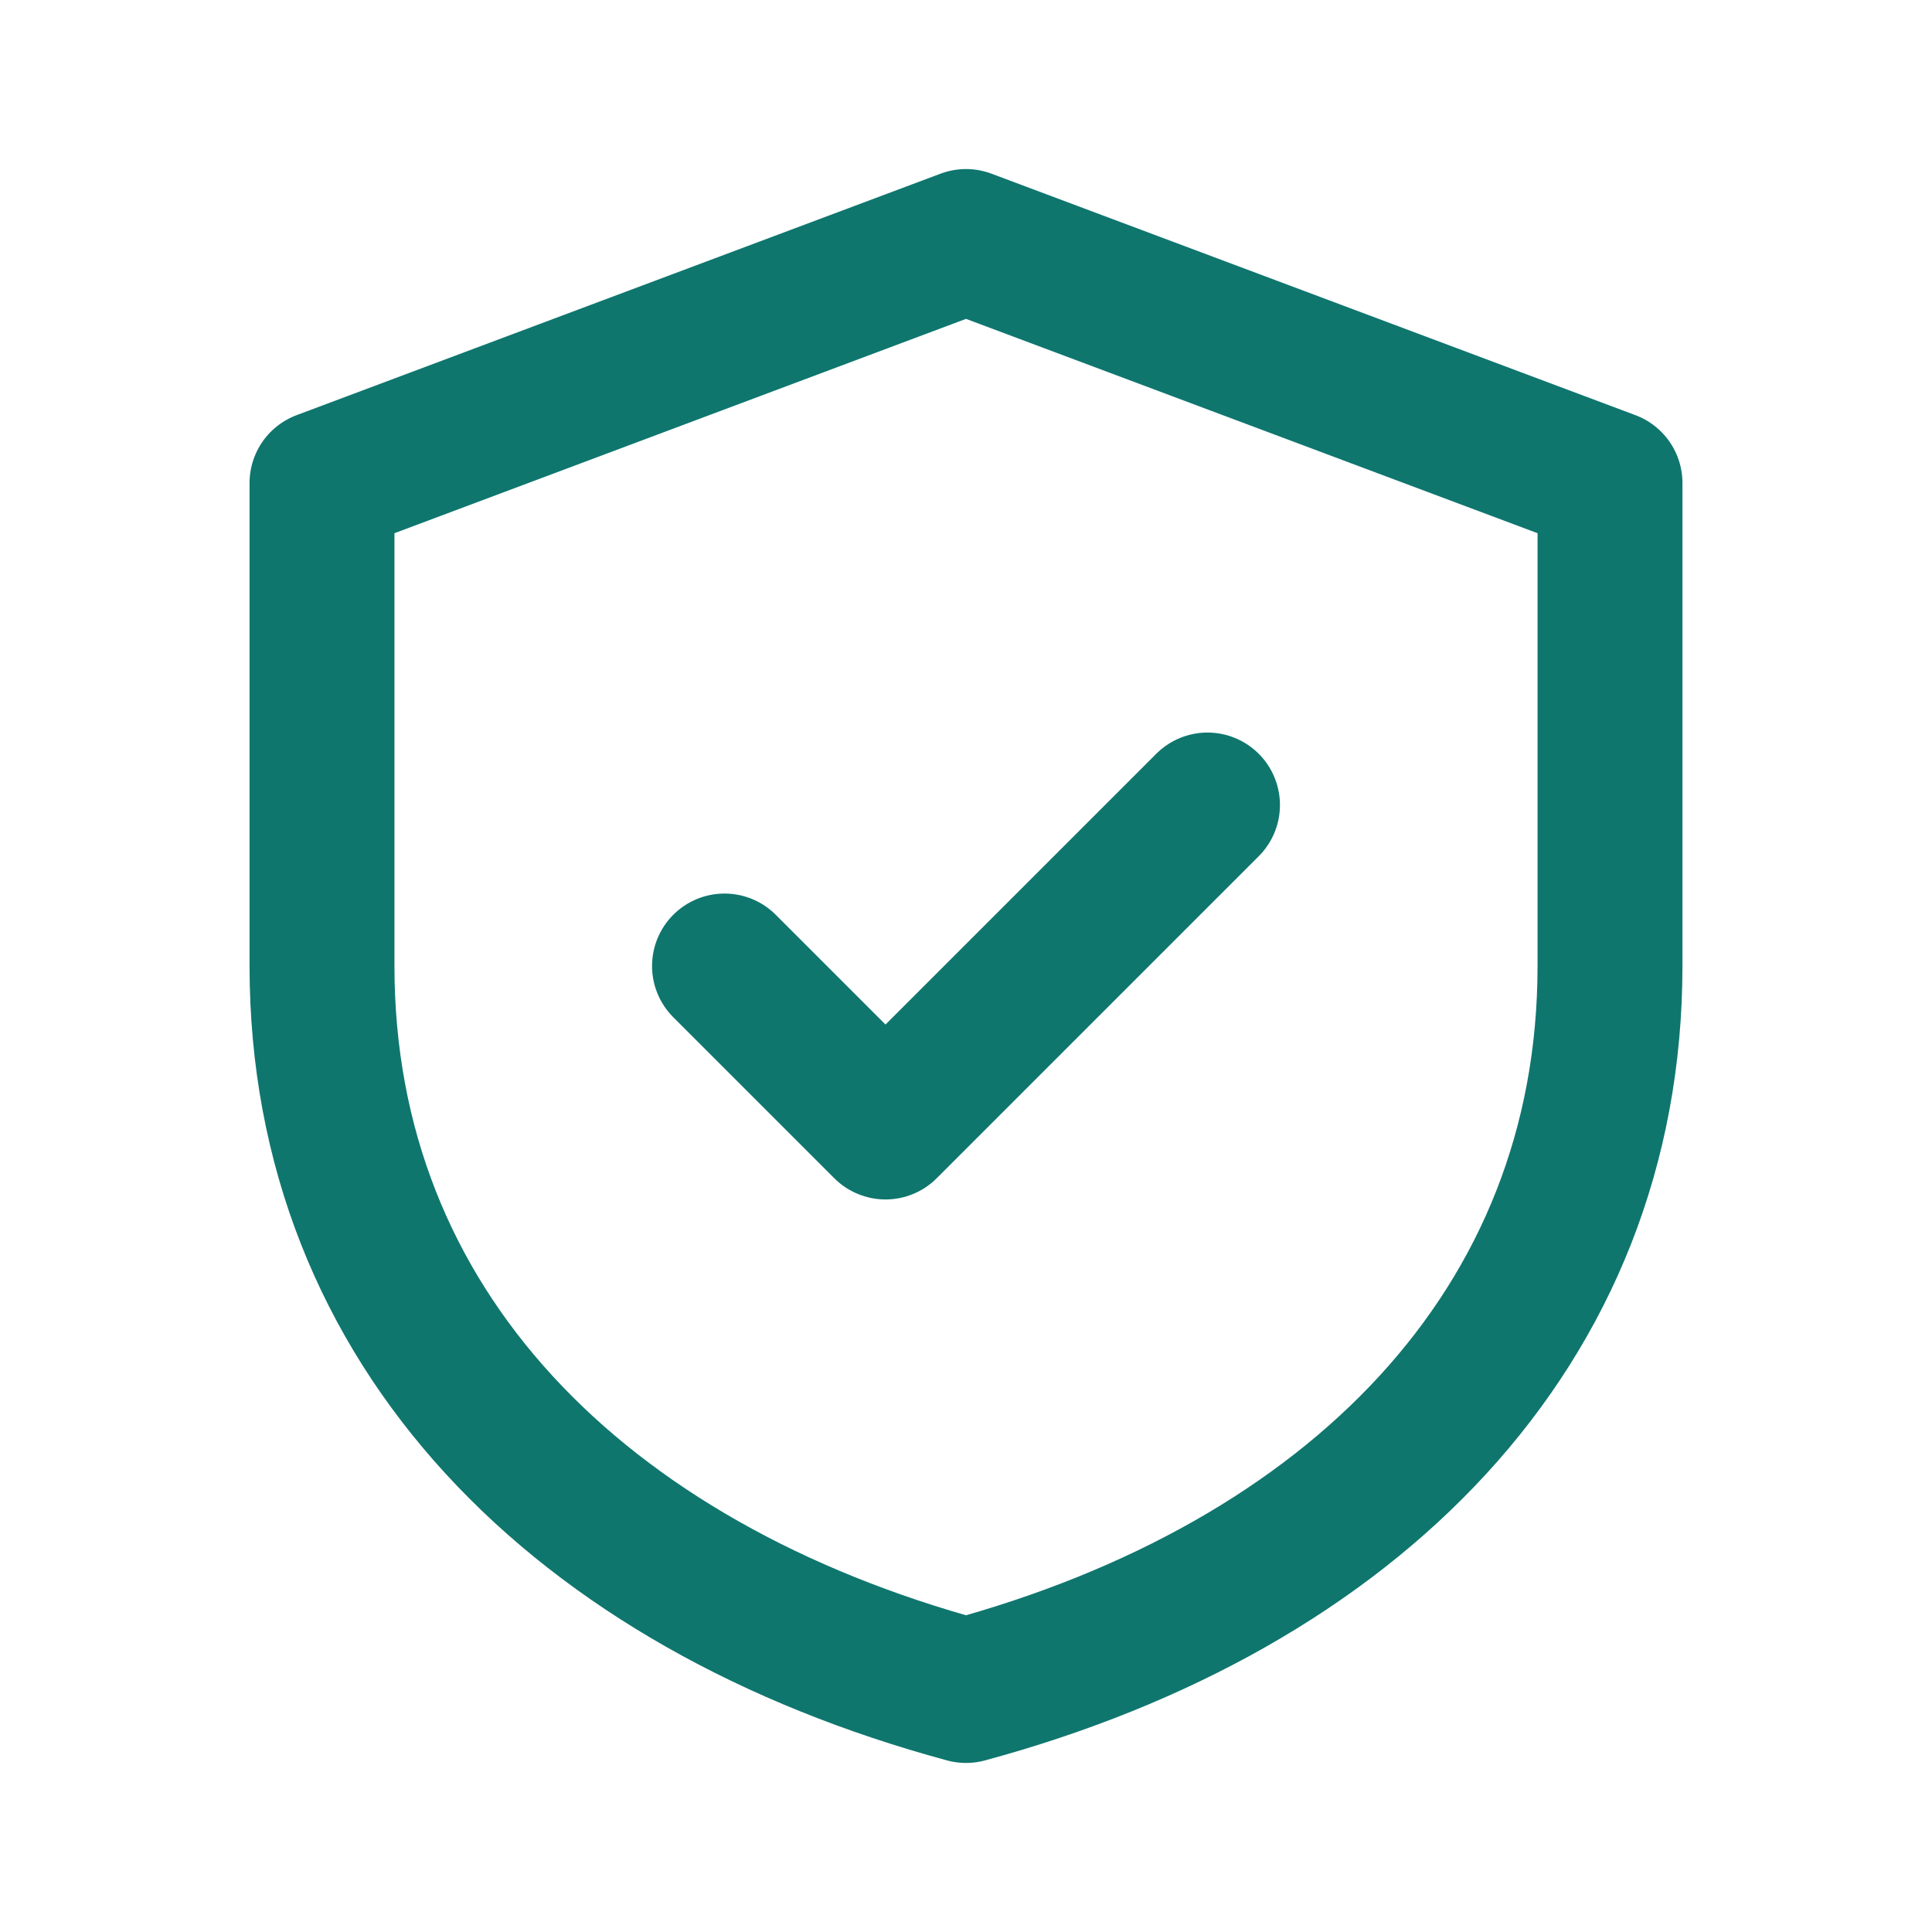
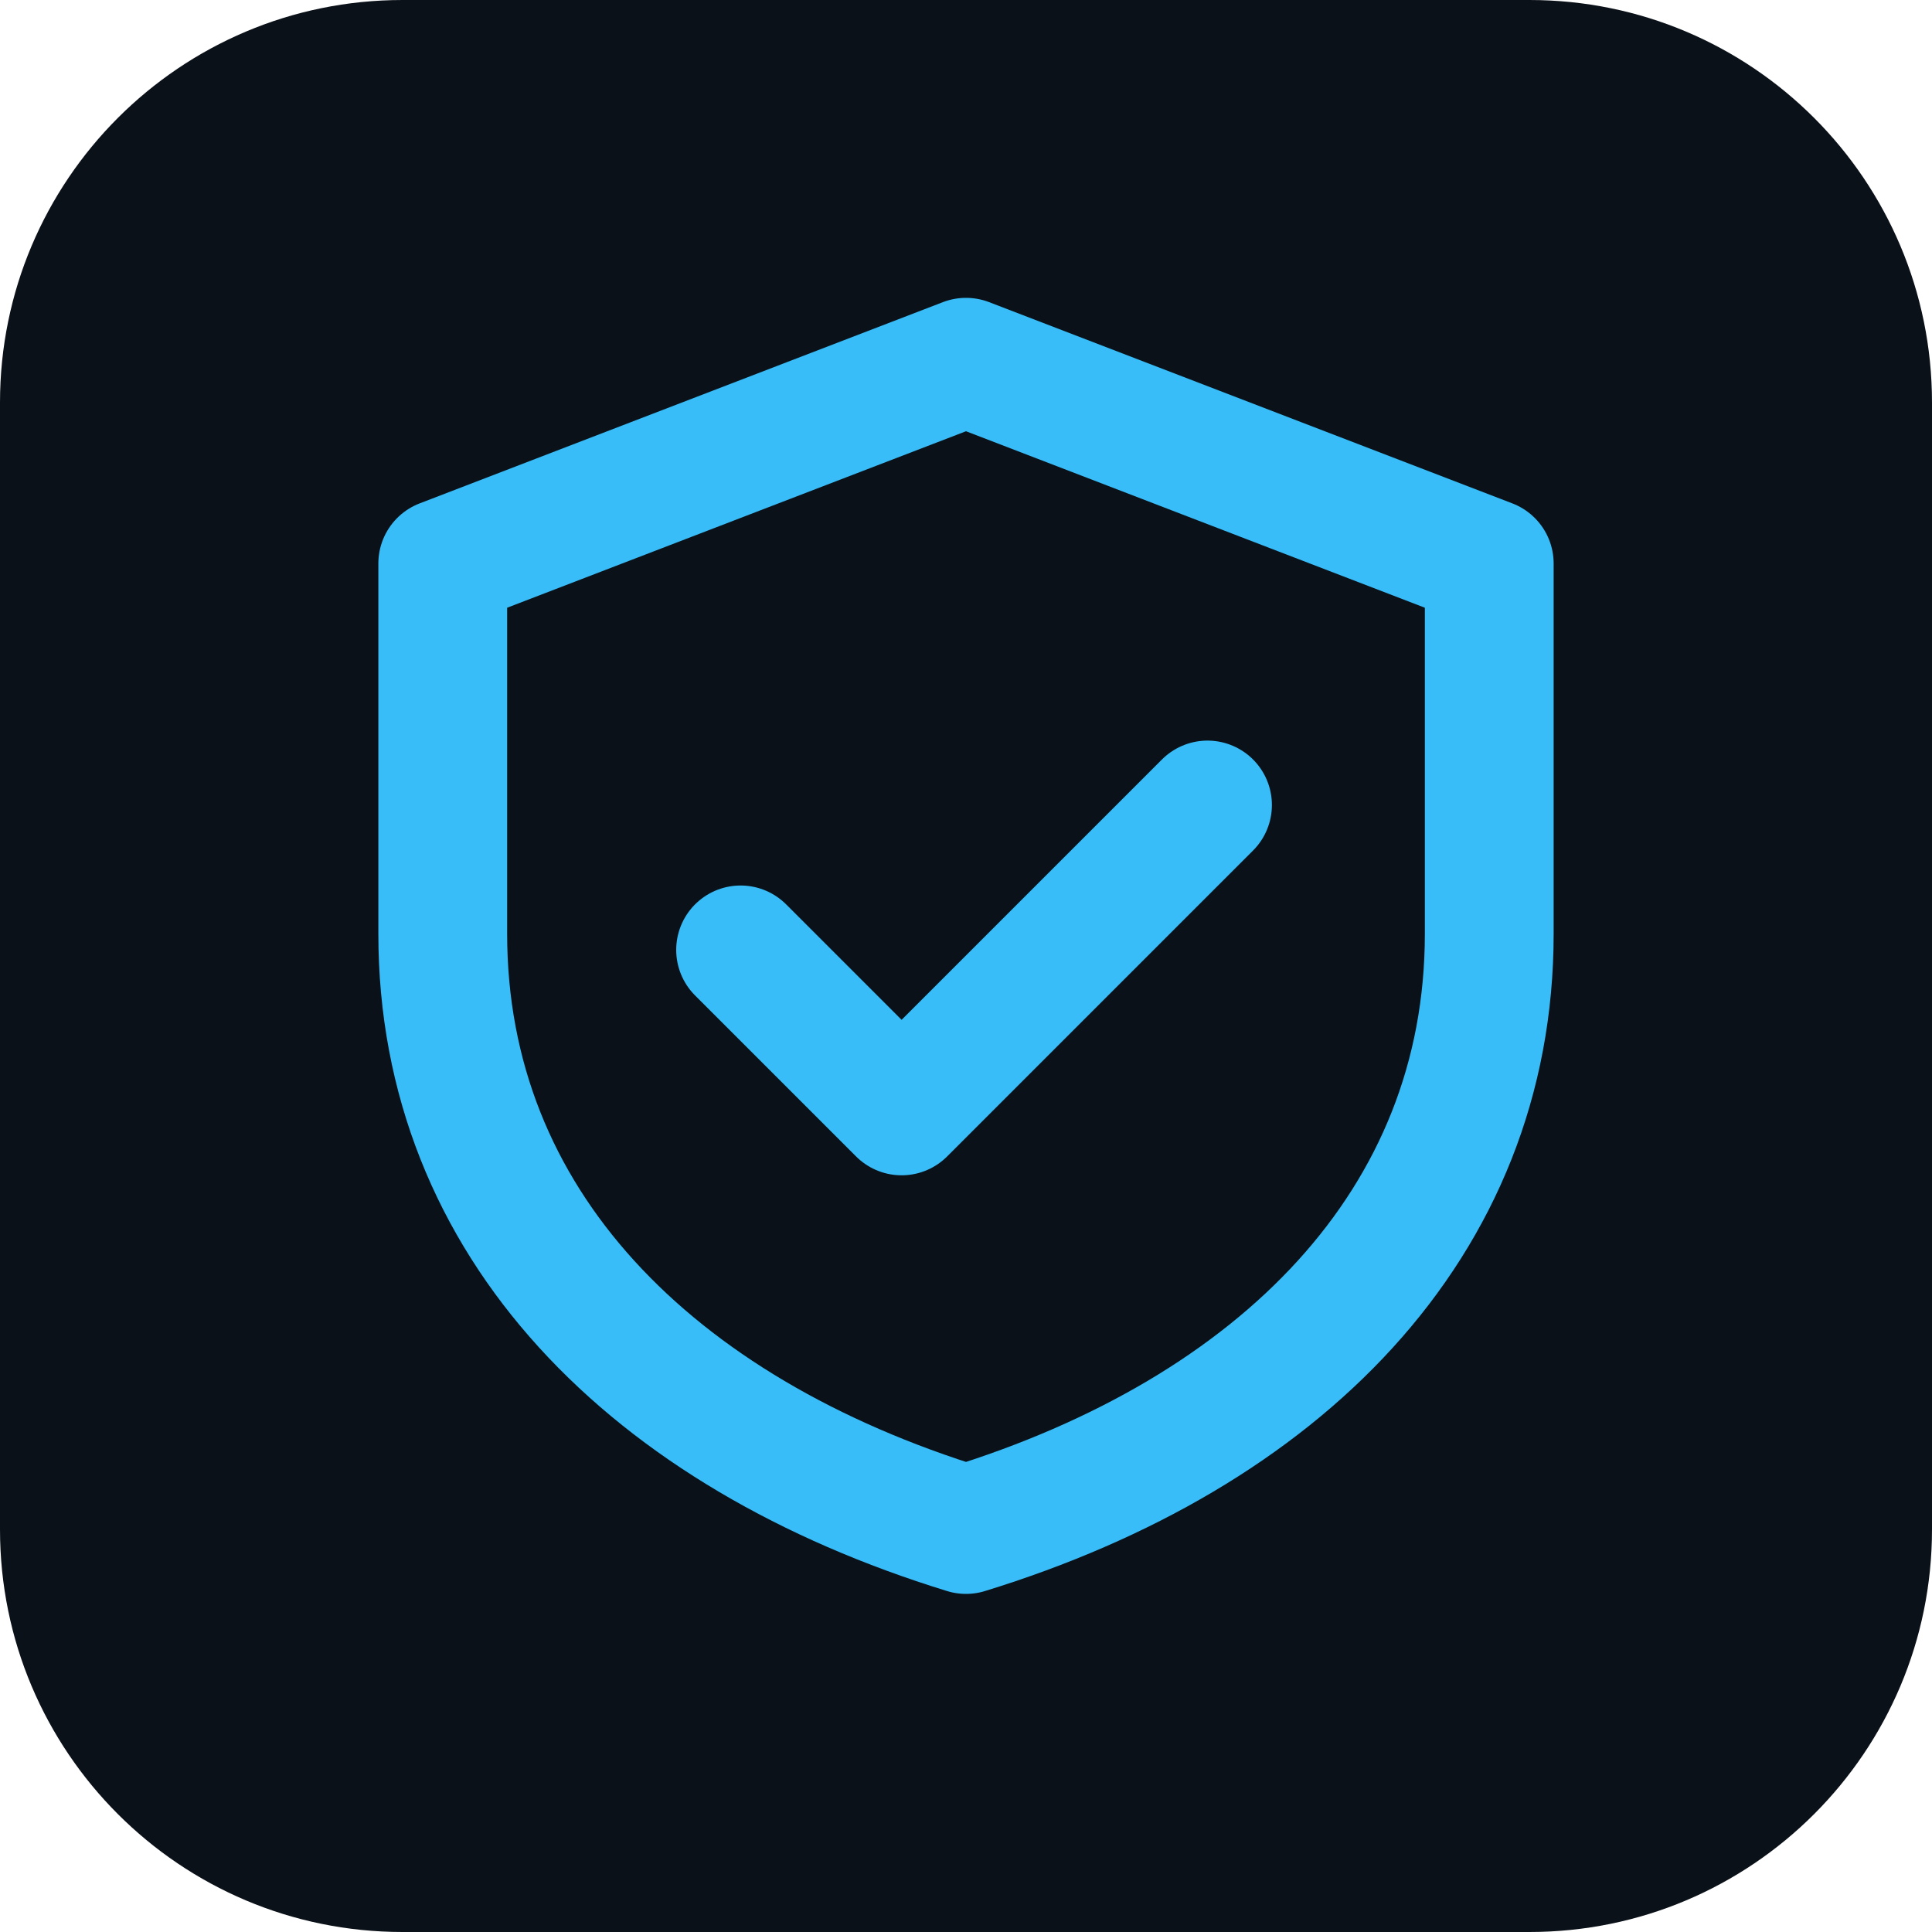
- <svg xmlns="http://www.w3.org/2000/svg" viewBox="0 0 24 24" fill="none" stroke="#0f766e" stroke-width="1.8">
-   <path d="M12 3 4 6v6c0 4.5 3.2 7.7 8 9 4.8-1.3 8-4.5 8-9V6l-8-3Z" stroke-linejoin="round" />
-   <path d="m9 12 2 2 4-4" stroke-linecap="round" stroke-linejoin="round" />
+ <svg xmlns="http://www.w3.org/2000/svg" viewBox="0 0 24 24">
+   <rect width="24" height="24" rx="5" fill="#0b1119" />
+   <path d="M12 4.5 5.5 7v4.6c0 3.6 2.6 6.2 6.5 7.4 3.9-1.2 6.5-3.8 6.5-7.4V7L12 4.5Z" fill="none" stroke="#38bdf8" stroke-width="1.6" stroke-linejoin="round" />
+   <path d="M9.2 11.8 11.2 13.8 15 10" fill="none" stroke="#38bdf8" stroke-width="1.6" stroke-linecap="round" stroke-linejoin="round" />
</svg>
